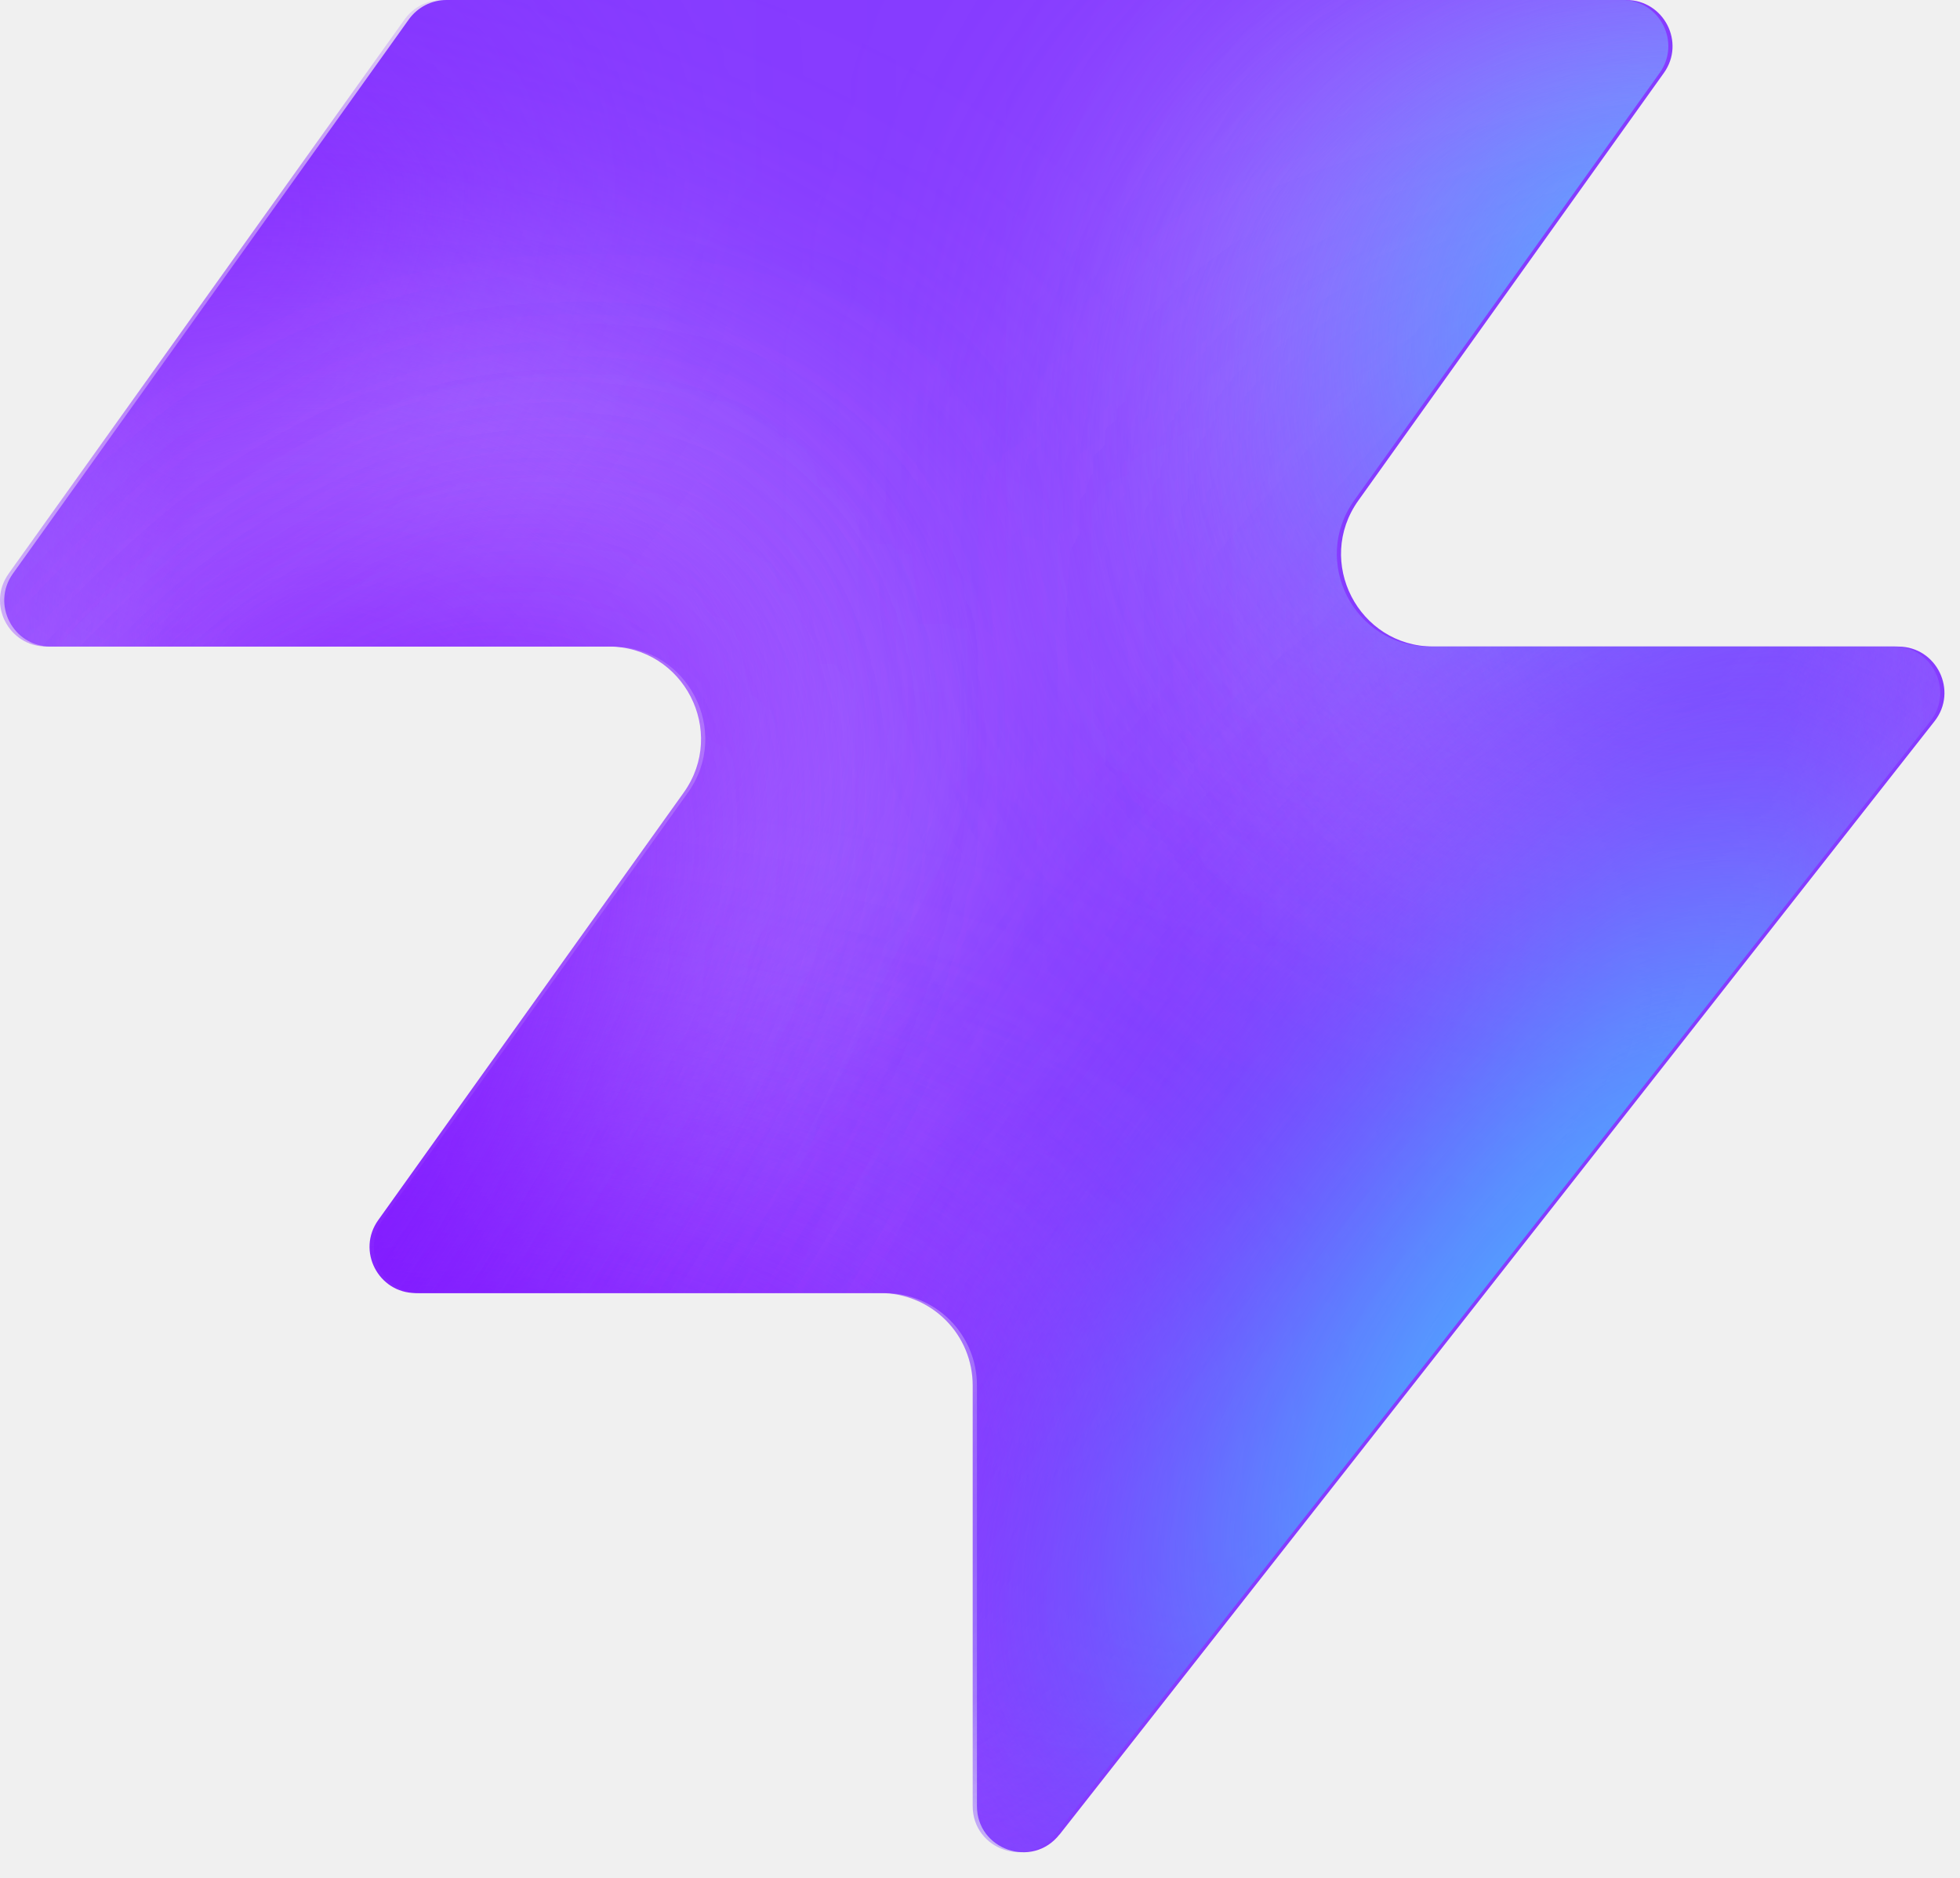
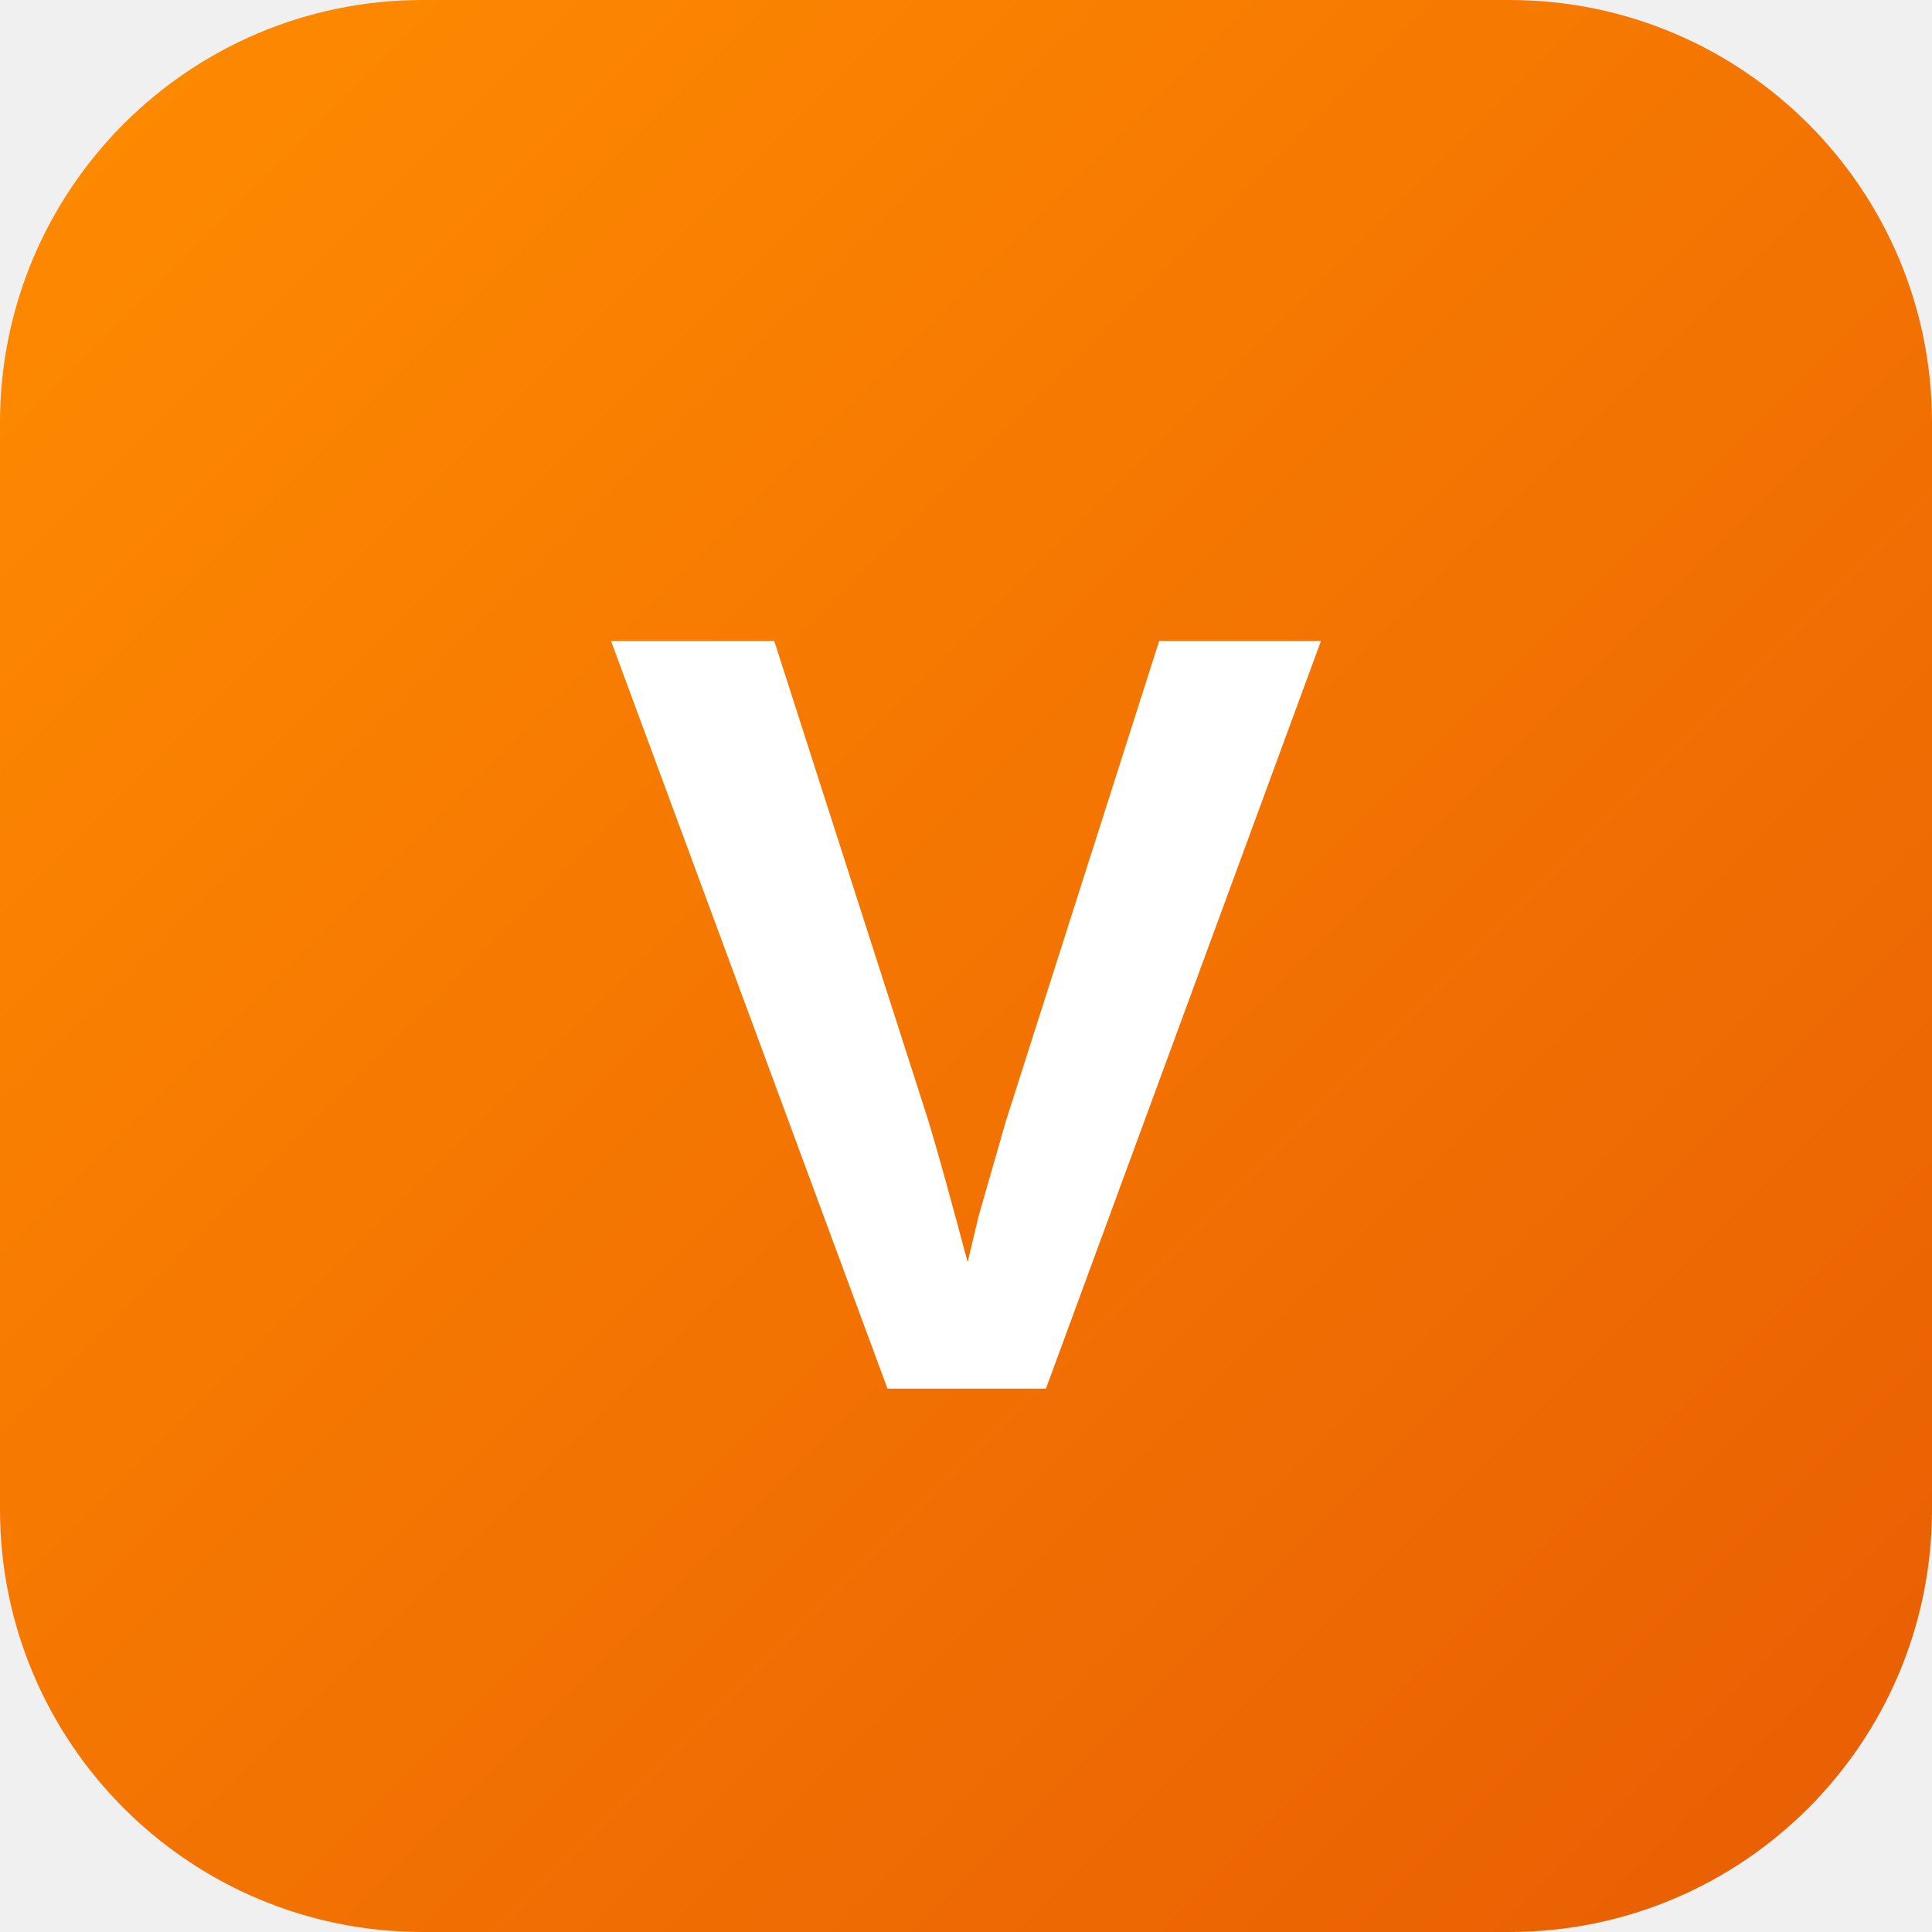
- <svg xmlns="http://www.w3.org/2000/svg" width="48" height="46" fill="none" viewBox="0 0 48 46">
-   <path fill="#863bff" d="M25.946 44.938c-.664.845-2.021.375-2.021-.698V33.937a2.26 2.26 0 0 0-2.262-2.262H10.287c-.92 0-1.456-1.04-.92-1.788l7.48-10.471c1.07-1.497 0-3.578-1.842-3.578H1.237c-.92 0-1.456-1.04-.92-1.788L10.013.474c.214-.297.556-.474.92-.474h28.894c.92 0 1.456 1.04.92 1.788l-7.48 10.471c-1.07 1.498 0 3.579 1.842 3.579h11.377c.943 0 1.473 1.088.89 1.83L25.947 44.94z" style="fill:#863bff;fill:color(display-p3 .525 .23 1);fill-opacity:1" />
-   <mask id="a" width="48" height="46" x="0" y="0" maskUnits="userSpaceOnUse" style="mask-type:alpha">
-     <path fill="#000" d="M25.842 44.938c-.664.844-2.021.375-2.021-.698V33.937a2.26 2.26 0 0 0-2.262-2.262H10.183c-.92 0-1.456-1.04-.92-1.788l7.48-10.471c1.07-1.498 0-3.579-1.842-3.579H1.133c-.92 0-1.456-1.04-.92-1.787L9.91.473c.214-.297.556-.474.92-.474h28.894c.92 0 1.456 1.04.92 1.788l-7.48 10.471c-1.07 1.498 0 3.578 1.842 3.578h11.377c.943 0 1.473 1.088.89 1.832L25.843 44.94z" style="fill:#000;fill-opacity:1" />
-   </mask>
-   <g mask="url(#a)">
-     <g filter="url(#b)">
-       <ellipse cx="5.508" cy="14.704" fill="#ede6ff" rx="5.508" ry="14.704" style="fill:#ede6ff;fill:color(display-p3 .927 .903 1);fill-opacity:1" transform="matrix(.00324 1 1 -.00324 -4.47 31.516)" />
-     </g>
-     <g filter="url(#c)">
-       <ellipse cx="10.399" cy="29.851" fill="#ede6ff" rx="10.399" ry="29.851" style="fill:#ede6ff;fill:color(display-p3 .927 .903 1);fill-opacity:1" transform="matrix(.00324 1 1 -.00324 -39.328 7.883)" />
-     </g>
-     <g filter="url(#d)">
-       <ellipse cx="5.508" cy="30.487" fill="#7e14ff" rx="5.508" ry="30.487" style="fill:#7e14ff;fill:color(display-p3 .492 .077 1);fill-opacity:1" transform="rotate(89.814 -25.913 -14.639)scale(1 -1)" />
-     </g>
-     <g filter="url(#e)">
-       <ellipse cx="5.508" cy="30.599" fill="#7e14ff" rx="5.508" ry="30.599" style="fill:#7e14ff;fill:color(display-p3 .492 .077 1);fill-opacity:1" transform="rotate(89.814 -32.644 -3.334)scale(1 -1)" />
-     </g>
-     <g filter="url(#f)">
-       <ellipse cx="5.508" cy="30.599" fill="#7e14ff" rx="5.508" ry="30.599" style="fill:#7e14ff;fill:color(display-p3 .492 .077 1);fill-opacity:1" transform="matrix(.00324 1 1 -.00324 -34.34 30.47)" />
-     </g>
-     <g filter="url(#g)">
-       <ellipse cx="14.072" cy="22.078" fill="#ede6ff" rx="14.072" ry="22.078" style="fill:#ede6ff;fill:color(display-p3 .927 .903 1);fill-opacity:1" transform="rotate(93.35 24.506 48.493)scale(-1 1)" />
-     </g>
-     <g filter="url(#h)">
-       <ellipse cx="3.47" cy="21.501" fill="#7e14ff" rx="3.47" ry="21.501" style="fill:#7e14ff;fill:color(display-p3 .492 .077 1);fill-opacity:1" transform="rotate(89.009 28.708 47.59)scale(-1 1)" />
-     </g>
-     <g filter="url(#i)">
-       <ellipse cx="3.47" cy="21.501" fill="#7e14ff" rx="3.47" ry="21.501" style="fill:#7e14ff;fill:color(display-p3 .492 .077 1);fill-opacity:1" transform="rotate(89.009 28.708 47.59)scale(-1 1)" />
-     </g>
-     <g filter="url(#j)">
-       <ellipse cx=".387" cy="8.972" fill="#7e14ff" rx="4.407" ry="29.108" style="fill:#7e14ff;fill:color(display-p3 .492 .077 1);fill-opacity:1" transform="rotate(39.51 .387 8.972)" />
-     </g>
-     <g filter="url(#k)">
-       <ellipse cx="47.523" cy="-6.092" fill="#7e14ff" rx="4.407" ry="29.108" style="fill:#7e14ff;fill:color(display-p3 .492 .077 1);fill-opacity:1" transform="rotate(37.892 47.523 -6.092)" />
-     </g>
-     <g filter="url(#l)">
-       <ellipse cx="41.412" cy="6.333" fill="#47bfff" rx="5.971" ry="9.665" style="fill:#47bfff;fill:color(display-p3 .28 .748 1);fill-opacity:1" transform="rotate(37.892 41.412 6.333)" />
-     </g>
-     <g filter="url(#m)">
-       <ellipse cx="-1.879" cy="38.332" fill="#7e14ff" rx="4.407" ry="29.108" style="fill:#7e14ff;fill:color(display-p3 .492 .077 1);fill-opacity:1" transform="rotate(37.892 -1.88 38.332)" />
-     </g>
-     <g filter="url(#n)">
-       <ellipse cx="-1.879" cy="38.332" fill="#7e14ff" rx="4.407" ry="29.108" style="fill:#7e14ff;fill:color(display-p3 .492 .077 1);fill-opacity:1" transform="rotate(37.892 -1.88 38.332)" />
-     </g>
-     <g filter="url(#o)">
-       <ellipse cx="35.651" cy="29.907" fill="#7e14ff" rx="4.407" ry="29.108" style="fill:#7e14ff;fill:color(display-p3 .492 .077 1);fill-opacity:1" transform="rotate(37.892 35.651 29.907)" />
-     </g>
-     <g filter="url(#p)">
-       <ellipse cx="38.418" cy="32.4" fill="#47bfff" rx="5.971" ry="15.297" style="fill:#47bfff;fill:color(display-p3 .28 .748 1);fill-opacity:1" transform="rotate(37.892 38.418 32.4)" />
-     </g>
-   </g>
+ <svg xmlns="http://www.w3.org/2000/svg" viewBox="0 0 64 64" width="64" height="64">
  <defs>
-     <filter id="b" width="60.045" height="41.654" x="-19.77" y="16.149" color-interpolation-filters="sRGB" filterUnits="userSpaceOnUse">
-       <feFlood flood-opacity="0" result="BackgroundImageFix" />
-       <feBlend in="SourceGraphic" in2="BackgroundImageFix" result="shape" />
-       <feGaussianBlur result="effect1_foregroundBlur_2002_17158" stdDeviation="7.659" />
-     </filter>
-     <filter id="c" width="90.34" height="51.437" x="-54.613" y="-7.533" color-interpolation-filters="sRGB" filterUnits="userSpaceOnUse">
-       <feFlood flood-opacity="0" result="BackgroundImageFix" />
-       <feBlend in="SourceGraphic" in2="BackgroundImageFix" result="shape" />
-       <feGaussianBlur result="effect1_foregroundBlur_2002_17158" stdDeviation="7.659" />
-     </filter>
-     <filter id="d" width="79.355" height="29.4" x="-49.64" y="2.03" color-interpolation-filters="sRGB" filterUnits="userSpaceOnUse">
-       <feFlood flood-opacity="0" result="BackgroundImageFix" />
-       <feBlend in="SourceGraphic" in2="BackgroundImageFix" result="shape" />
-       <feGaussianBlur result="effect1_foregroundBlur_2002_17158" stdDeviation="4.596" />
-     </filter>
-     <filter id="e" width="79.579" height="29.4" x="-45.045" y="20.029" color-interpolation-filters="sRGB" filterUnits="userSpaceOnUse">
-       <feFlood flood-opacity="0" result="BackgroundImageFix" />
-       <feBlend in="SourceGraphic" in2="BackgroundImageFix" result="shape" />
-       <feGaussianBlur result="effect1_foregroundBlur_2002_17158" stdDeviation="4.596" />
-     </filter>
-     <filter id="f" width="79.579" height="29.4" x="-43.513" y="21.178" color-interpolation-filters="sRGB" filterUnits="userSpaceOnUse">
-       <feFlood flood-opacity="0" result="BackgroundImageFix" />
-       <feBlend in="SourceGraphic" in2="BackgroundImageFix" result="shape" />
-       <feGaussianBlur result="effect1_foregroundBlur_2002_17158" stdDeviation="4.596" />
-     </filter>
-     <filter id="g" width="74.749" height="58.852" x="15.756" y="-17.901" color-interpolation-filters="sRGB" filterUnits="userSpaceOnUse">
-       <feFlood flood-opacity="0" result="BackgroundImageFix" />
-       <feBlend in="SourceGraphic" in2="BackgroundImageFix" result="shape" />
-       <feGaussianBlur result="effect1_foregroundBlur_2002_17158" stdDeviation="7.659" />
-     </filter>
-     <filter id="h" width="61.377" height="25.362" x="23.548" y="2.284" color-interpolation-filters="sRGB" filterUnits="userSpaceOnUse">
-       <feFlood flood-opacity="0" result="BackgroundImageFix" />
-       <feBlend in="SourceGraphic" in2="BackgroundImageFix" result="shape" />
-       <feGaussianBlur result="effect1_foregroundBlur_2002_17158" stdDeviation="4.596" />
-     </filter>
-     <filter id="i" width="61.377" height="25.362" x="23.548" y="2.284" color-interpolation-filters="sRGB" filterUnits="userSpaceOnUse">
-       <feFlood flood-opacity="0" result="BackgroundImageFix" />
-       <feBlend in="SourceGraphic" in2="BackgroundImageFix" result="shape" />
-       <feGaussianBlur result="effect1_foregroundBlur_2002_17158" stdDeviation="4.596" />
-     </filter>
-     <filter id="j" width="56.045" height="63.649" x="-27.636" y="-22.853" color-interpolation-filters="sRGB" filterUnits="userSpaceOnUse">
-       <feFlood flood-opacity="0" result="BackgroundImageFix" />
-       <feBlend in="SourceGraphic" in2="BackgroundImageFix" result="shape" />
-       <feGaussianBlur result="effect1_foregroundBlur_2002_17158" stdDeviation="4.596" />
-     </filter>
-     <filter id="k" width="54.814" height="64.646" x="20.116" y="-38.415" color-interpolation-filters="sRGB" filterUnits="userSpaceOnUse">
-       <feFlood flood-opacity="0" result="BackgroundImageFix" />
-       <feBlend in="SourceGraphic" in2="BackgroundImageFix" result="shape" />
-       <feGaussianBlur result="effect1_foregroundBlur_2002_17158" stdDeviation="4.596" />
-     </filter>
-     <filter id="l" width="33.541" height="35.313" x="24.641" y="-11.323" color-interpolation-filters="sRGB" filterUnits="userSpaceOnUse">
-       <feFlood flood-opacity="0" result="BackgroundImageFix" />
-       <feBlend in="SourceGraphic" in2="BackgroundImageFix" result="shape" />
-       <feGaussianBlur result="effect1_foregroundBlur_2002_17158" stdDeviation="4.596" />
-     </filter>
-     <filter id="m" width="54.814" height="64.646" x="-29.286" y="6.009" color-interpolation-filters="sRGB" filterUnits="userSpaceOnUse">
-       <feFlood flood-opacity="0" result="BackgroundImageFix" />
-       <feBlend in="SourceGraphic" in2="BackgroundImageFix" result="shape" />
-       <feGaussianBlur result="effect1_foregroundBlur_2002_17158" stdDeviation="4.596" />
-     </filter>
-     <filter id="n" width="54.814" height="64.646" x="-29.286" y="6.009" color-interpolation-filters="sRGB" filterUnits="userSpaceOnUse">
-       <feFlood flood-opacity="0" result="BackgroundImageFix" />
-       <feBlend in="SourceGraphic" in2="BackgroundImageFix" result="shape" />
-       <feGaussianBlur result="effect1_foregroundBlur_2002_17158" stdDeviation="4.596" />
-     </filter>
-     <filter id="o" width="54.814" height="64.646" x="8.244" y="-2.416" color-interpolation-filters="sRGB" filterUnits="userSpaceOnUse">
-       <feFlood flood-opacity="0" result="BackgroundImageFix" />
-       <feBlend in="SourceGraphic" in2="BackgroundImageFix" result="shape" />
-       <feGaussianBlur result="effect1_foregroundBlur_2002_17158" stdDeviation="4.596" />
-     </filter>
-     <filter id="p" width="39.409" height="43.623" x="18.713" y="10.588" color-interpolation-filters="sRGB" filterUnits="userSpaceOnUse">
-       <feFlood flood-opacity="0" result="BackgroundImageFix" />
-       <feBlend in="SourceGraphic" in2="BackgroundImageFix" result="shape" />
-       <feGaussianBlur result="effect1_foregroundBlur_2002_17158" stdDeviation="4.596" />
-     </filter>
+     <linearGradient id="orangeGrad" x1="0%" y1="0%" x2="100%" y2="100%">
+       <stop offset="0%" style="stop-color:#FF8C00;stop-opacity:1" />
+       <stop offset="100%" style="stop-color:#E85D04;stop-opacity:1" />
+     </linearGradient>
  </defs>
+   <rect width="64" height="64" rx="14" ry="14" fill="url(#orangeGrad)" />
+   <text x="32" y="46" font-family="Arial Black, Arial, sans-serif" font-size="36" font-weight="900" fill="white" text-anchor="middle" dominant-baseline="auto" letter-spacing="-1">V</text>
</svg>
